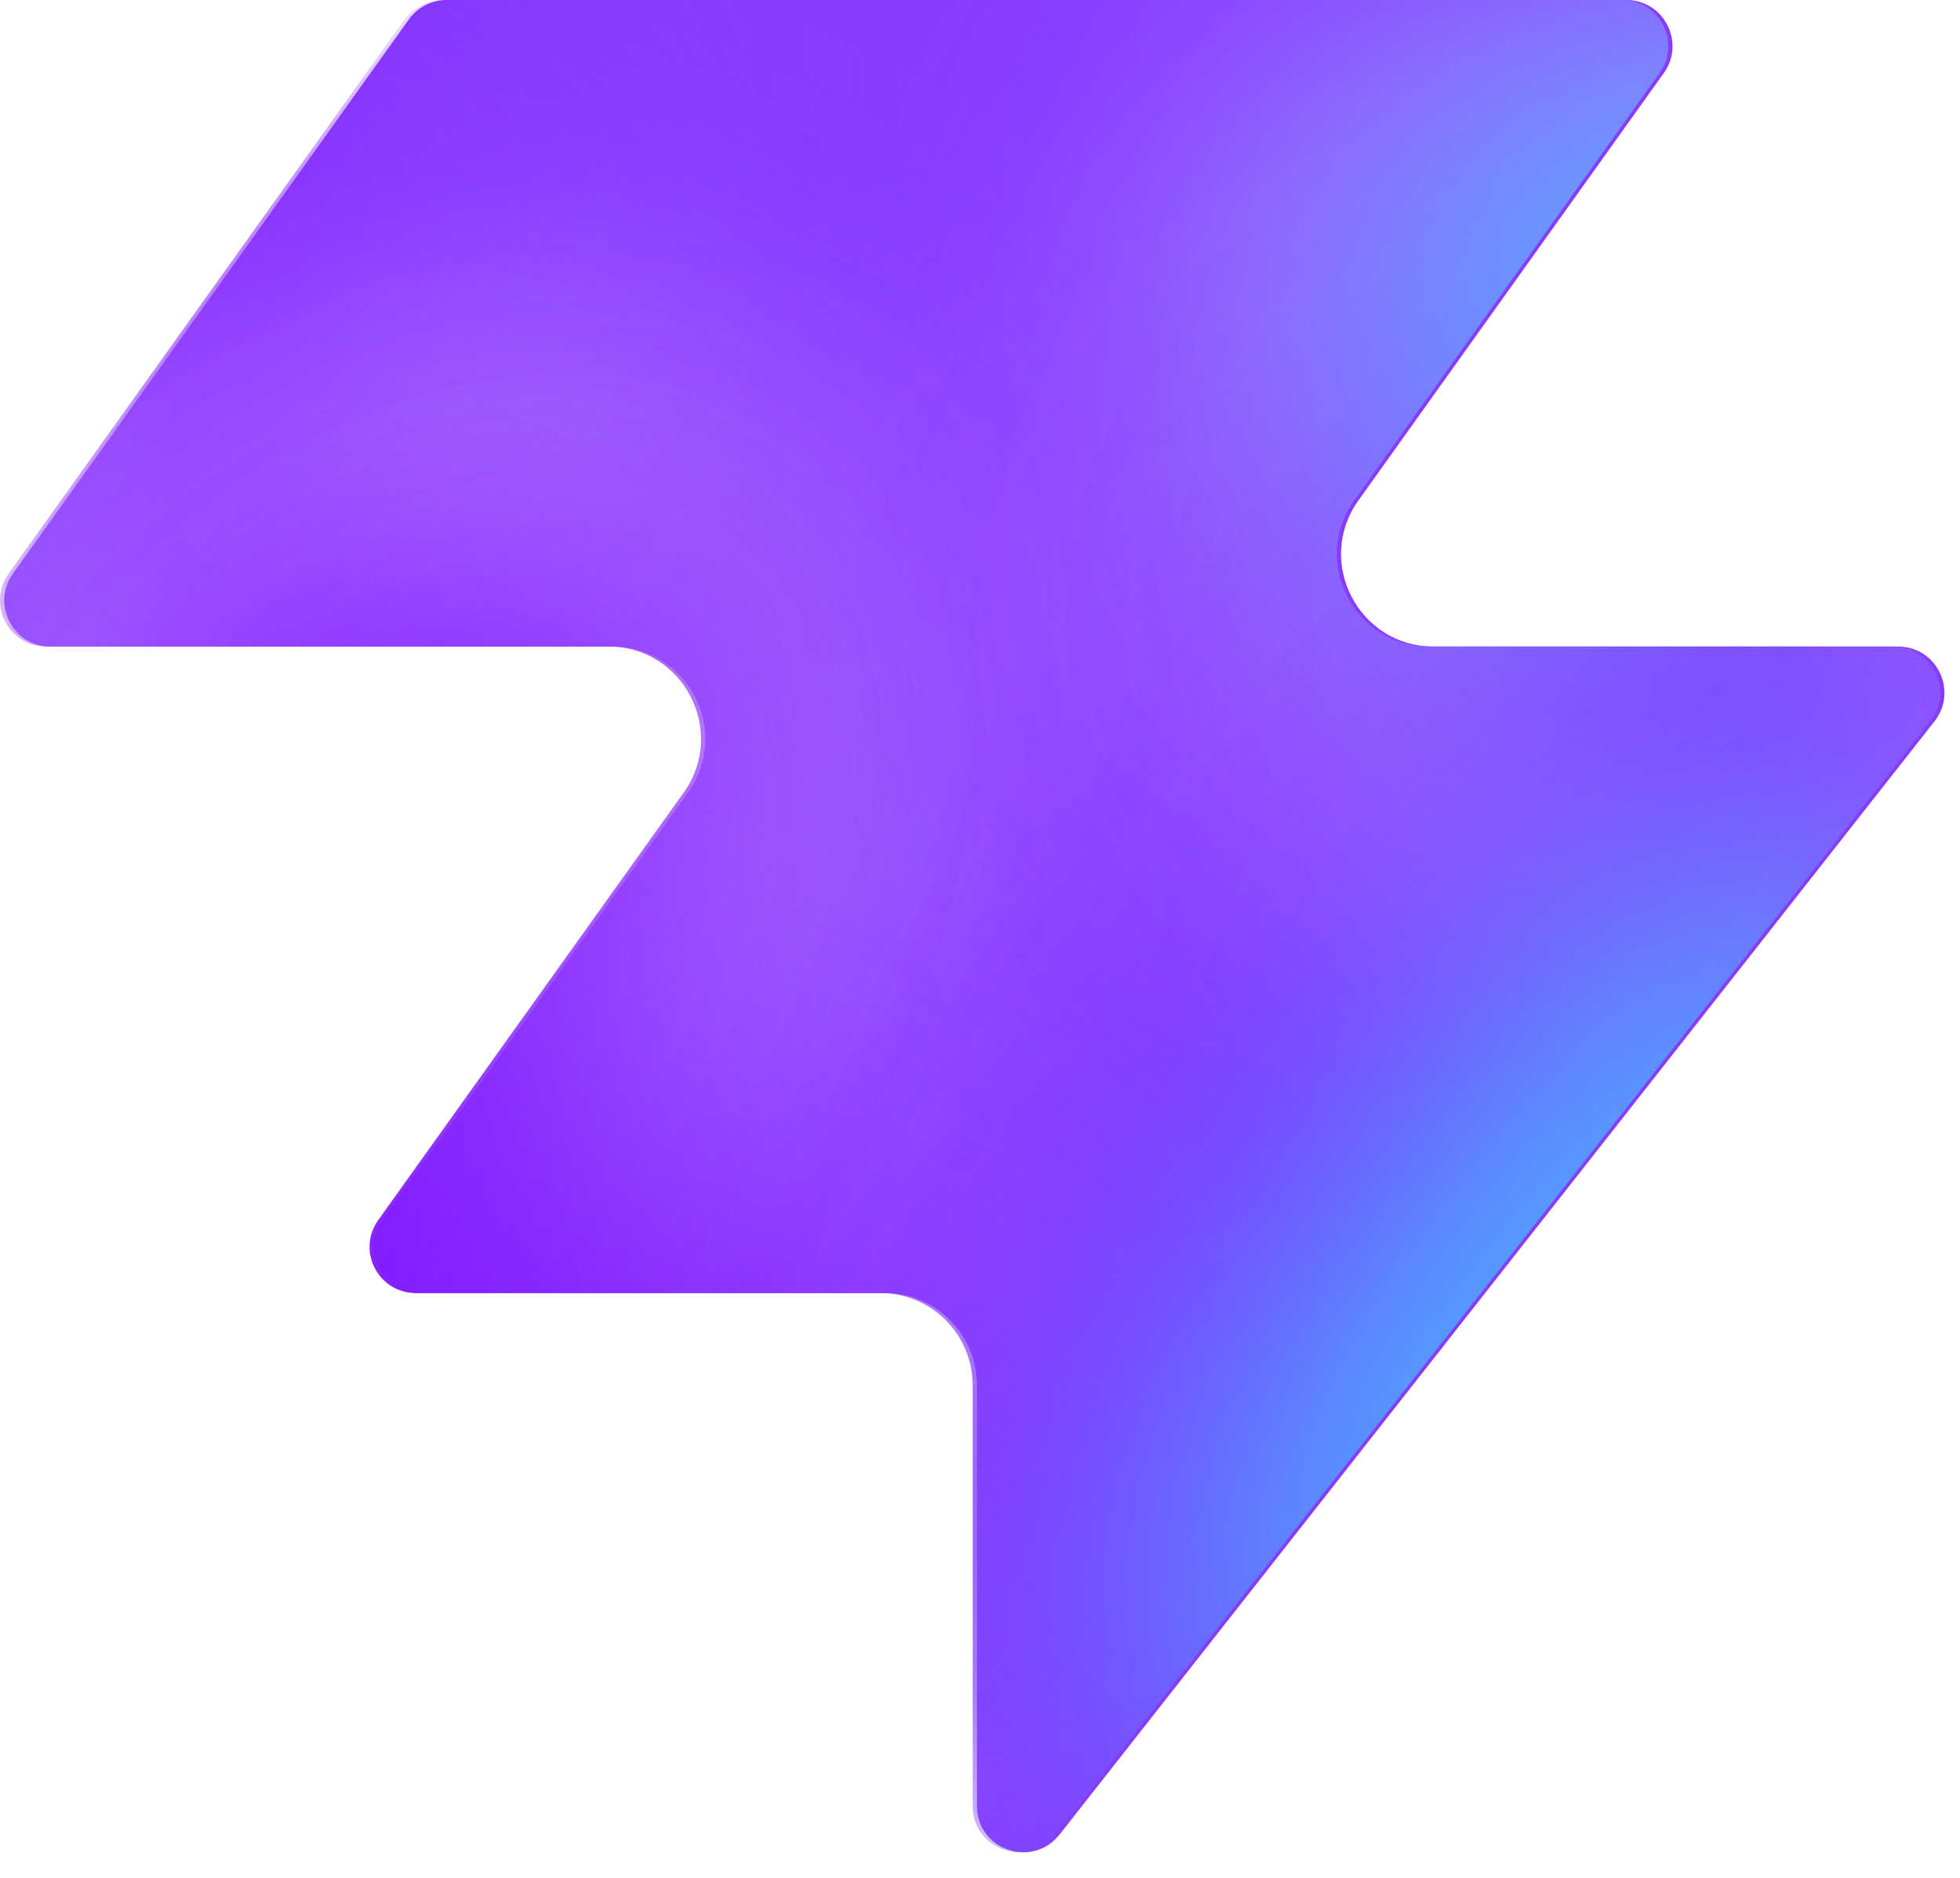
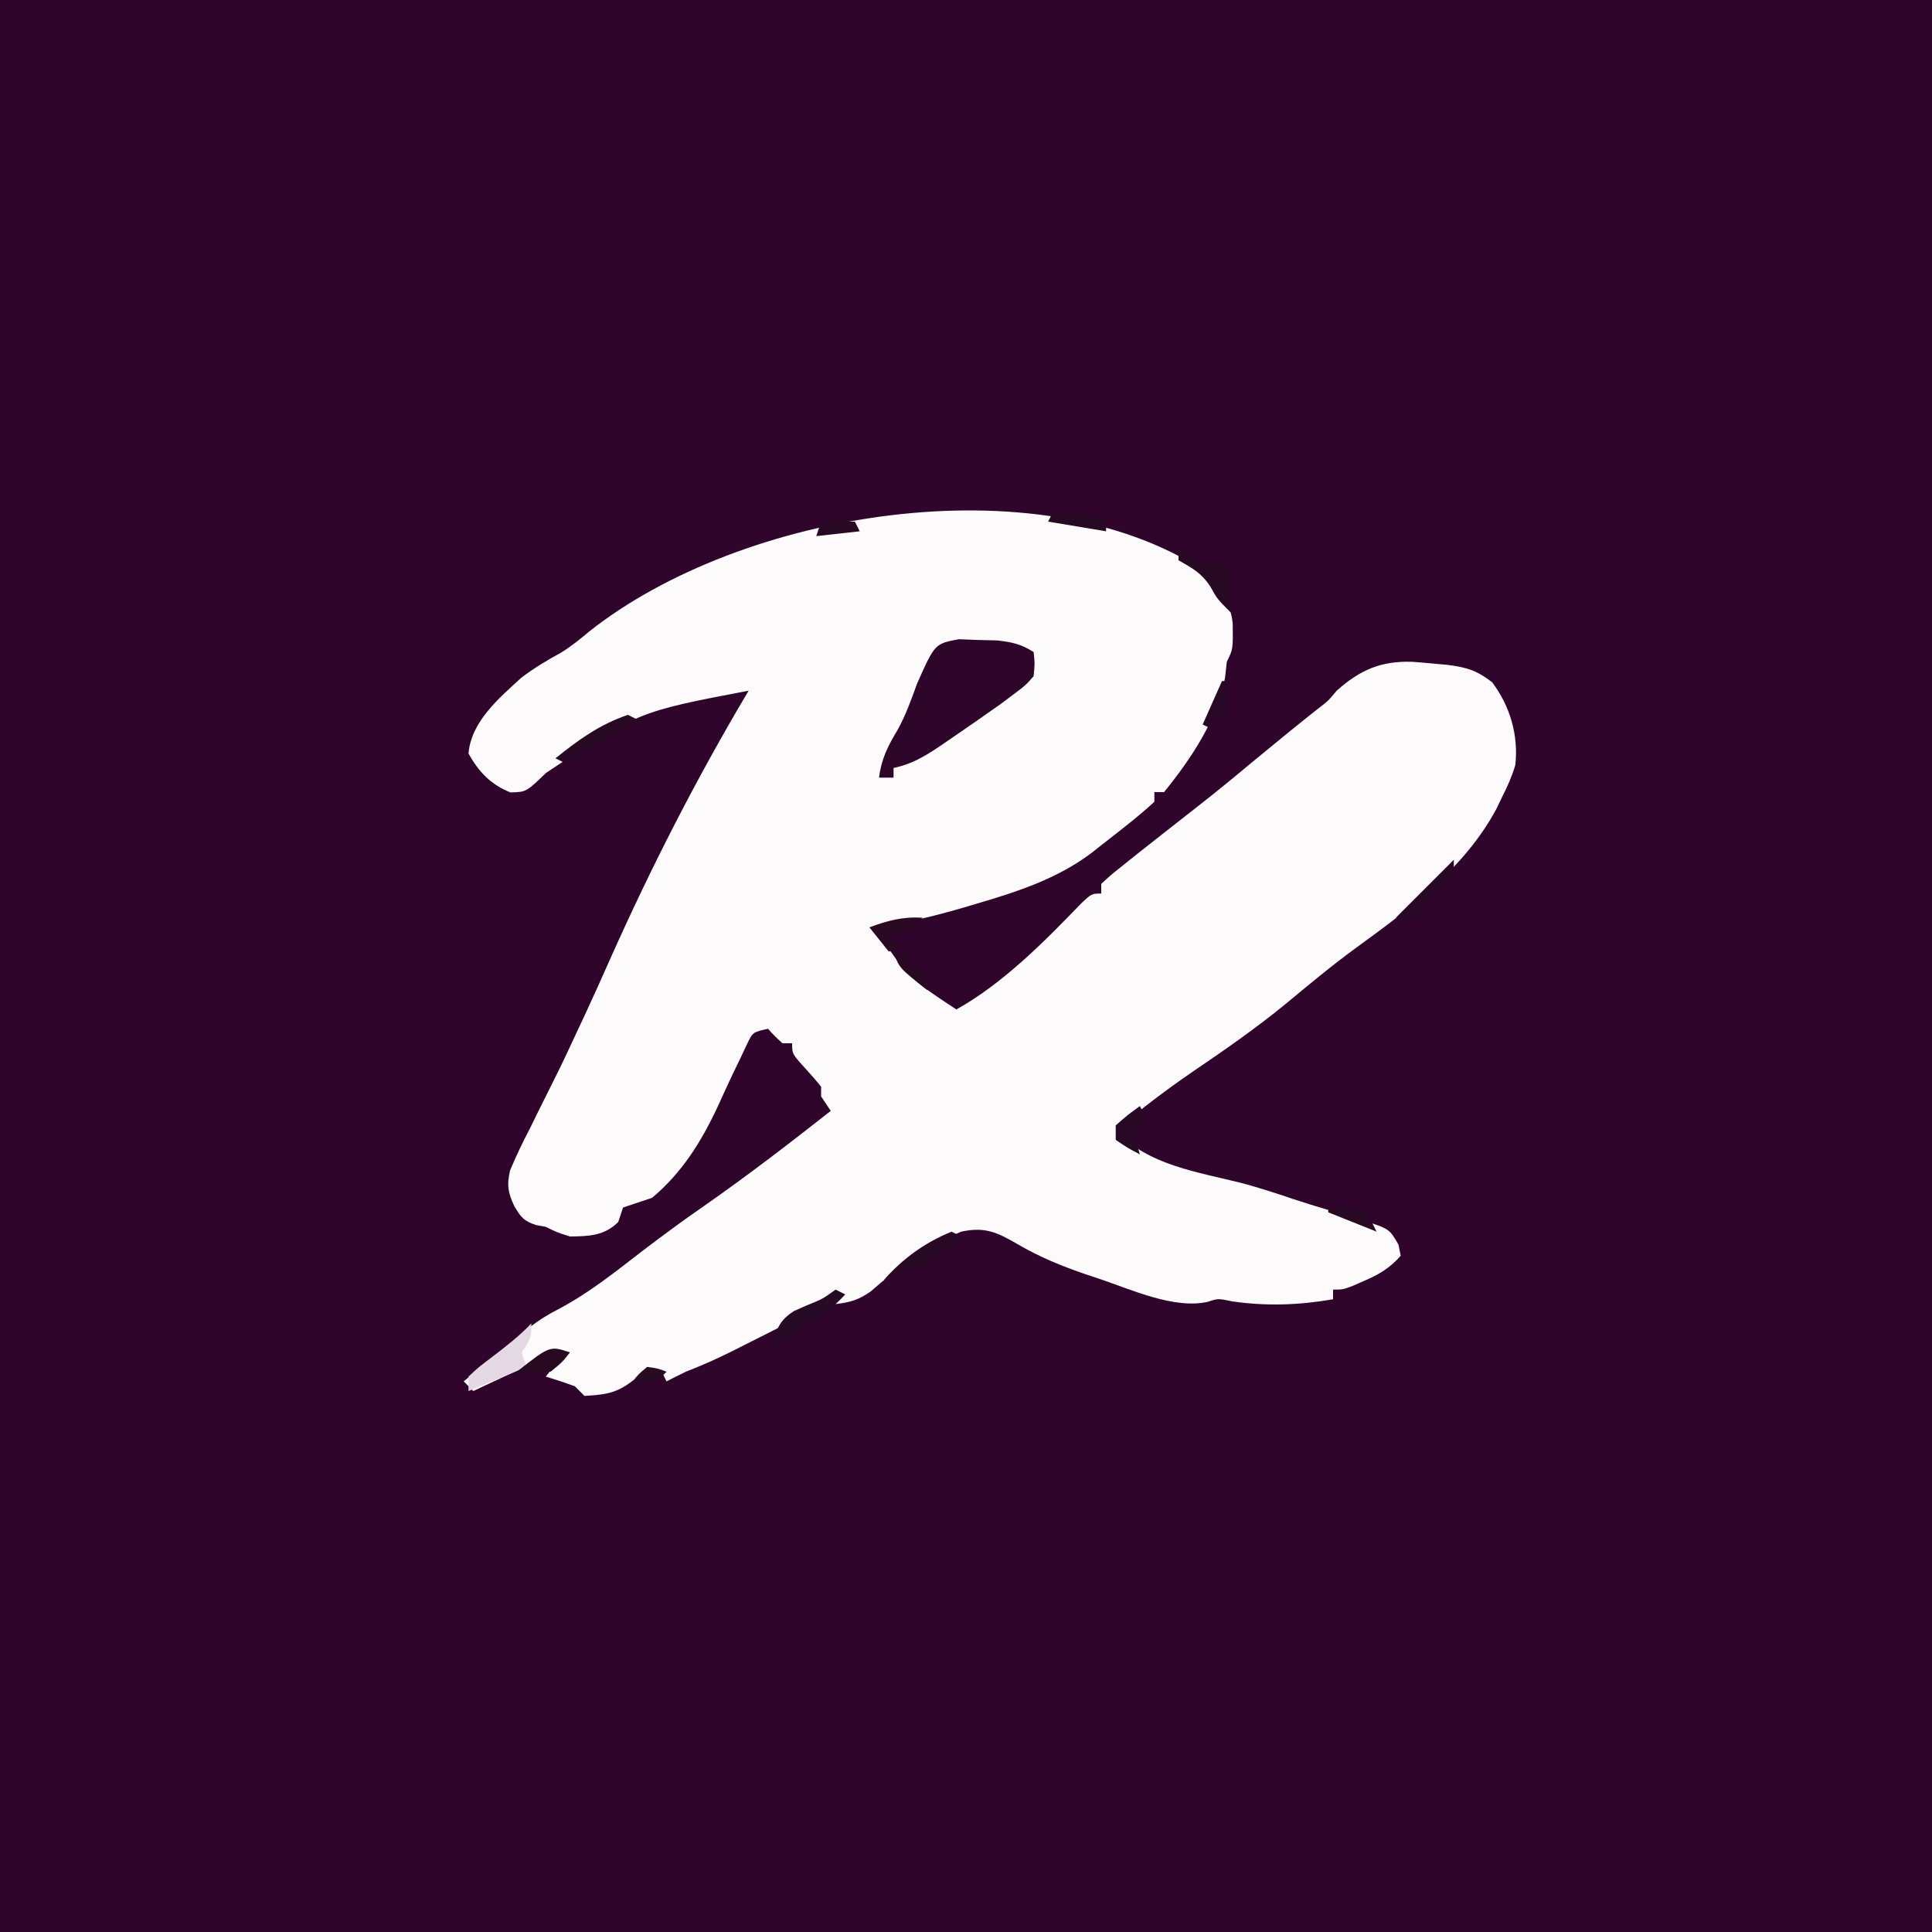
- <svg xmlns="http://www.w3.org/2000/svg" width="48" height="46" fill="none" viewBox="0 0 48 46">
-   <path fill="#863bff" d="M25.946 44.938c-.664.845-2.021.375-2.021-.698V33.937a2.26 2.26 0 0 0-2.262-2.262H10.287c-.92 0-1.456-1.04-.92-1.788l7.48-10.471c1.07-1.497 0-3.578-1.842-3.578H1.237c-.92 0-1.456-1.04-.92-1.788L10.013.474c.214-.297.556-.474.92-.474h28.894c.92 0 1.456 1.04.92 1.788l-7.48 10.471c-1.07 1.498 0 3.579 1.842 3.579h11.377c.943 0 1.473 1.088.89 1.83L25.947 44.94z" style="fill:#863bff;fill:color(display-p3 .525 .23 1);fill-opacity:1" />
-   <mask id="a" width="48" height="46" x="0" y="0" maskUnits="userSpaceOnUse" style="mask-type:alpha">
-     <path fill="#000" d="M25.842 44.938c-.664.844-2.021.375-2.021-.698V33.937a2.26 2.26 0 0 0-2.262-2.262H10.183c-.92 0-1.456-1.04-.92-1.788l7.48-10.471c1.07-1.498 0-3.579-1.842-3.579H1.133c-.92 0-1.456-1.04-.92-1.787L9.91.473c.214-.297.556-.474.92-.474h28.894c.92 0 1.456 1.04.92 1.788l-7.48 10.471c-1.07 1.498 0 3.578 1.842 3.578h11.377c.943 0 1.473 1.088.89 1.832L25.843 44.94z" style="fill:#000;fill-opacity:1" />
-   </mask>
-   <g mask="url(#a)">
-     <g filter="url(#b)">
-       <ellipse cx="5.508" cy="14.704" fill="#ede6ff" rx="5.508" ry="14.704" style="fill:#ede6ff;fill:color(display-p3 .927 .903 1);fill-opacity:1" transform="matrix(.00324 1 1 -.00324 -4.47 31.516)" />
-     </g>
-     <g filter="url(#c)">
-       <ellipse cx="10.399" cy="29.851" fill="#ede6ff" rx="10.399" ry="29.851" style="fill:#ede6ff;fill:color(display-p3 .927 .903 1);fill-opacity:1" transform="matrix(.00324 1 1 -.00324 -39.328 7.883)" />
-     </g>
-     <g filter="url(#d)">
-       <ellipse cx="5.508" cy="30.487" fill="#7e14ff" rx="5.508" ry="30.487" style="fill:#7e14ff;fill:color(display-p3 .492 .077 1);fill-opacity:1" transform="rotate(89.814 -25.913 -14.639)scale(1 -1)" />
-     </g>
-     <g filter="url(#e)">
-       <ellipse cx="5.508" cy="30.599" fill="#7e14ff" rx="5.508" ry="30.599" style="fill:#7e14ff;fill:color(display-p3 .492 .077 1);fill-opacity:1" transform="rotate(89.814 -32.644 -3.334)scale(1 -1)" />
-     </g>
-     <g filter="url(#f)">
-       <ellipse cx="5.508" cy="30.599" fill="#7e14ff" rx="5.508" ry="30.599" style="fill:#7e14ff;fill:color(display-p3 .492 .077 1);fill-opacity:1" transform="matrix(.00324 1 1 -.00324 -34.34 30.47)" />
-     </g>
-     <g filter="url(#g)">
-       <ellipse cx="14.072" cy="22.078" fill="#ede6ff" rx="14.072" ry="22.078" style="fill:#ede6ff;fill:color(display-p3 .927 .903 1);fill-opacity:1" transform="rotate(93.35 24.506 48.493)scale(-1 1)" />
-     </g>
-     <g filter="url(#h)">
-       <ellipse cx="3.47" cy="21.501" fill="#7e14ff" rx="3.47" ry="21.501" style="fill:#7e14ff;fill:color(display-p3 .492 .077 1);fill-opacity:1" transform="rotate(89.009 28.708 47.59)scale(-1 1)" />
-     </g>
-     <g filter="url(#i)">
-       <ellipse cx="3.47" cy="21.501" fill="#7e14ff" rx="3.47" ry="21.501" style="fill:#7e14ff;fill:color(display-p3 .492 .077 1);fill-opacity:1" transform="rotate(89.009 28.708 47.59)scale(-1 1)" />
-     </g>
-     <g filter="url(#j)">
-       <ellipse cx=".387" cy="8.972" fill="#7e14ff" rx="4.407" ry="29.108" style="fill:#7e14ff;fill:color(display-p3 .492 .077 1);fill-opacity:1" transform="rotate(39.51 .387 8.972)" />
-     </g>
-     <g filter="url(#k)">
-       <ellipse cx="47.523" cy="-6.092" fill="#7e14ff" rx="4.407" ry="29.108" style="fill:#7e14ff;fill:color(display-p3 .492 .077 1);fill-opacity:1" transform="rotate(37.892 47.523 -6.092)" />
-     </g>
-     <g filter="url(#l)">
-       <ellipse cx="41.412" cy="6.333" fill="#47bfff" rx="5.971" ry="9.665" style="fill:#47bfff;fill:color(display-p3 .28 .748 1);fill-opacity:1" transform="rotate(37.892 41.412 6.333)" />
-     </g>
-     <g filter="url(#m)">
-       <ellipse cx="-1.879" cy="38.332" fill="#7e14ff" rx="4.407" ry="29.108" style="fill:#7e14ff;fill:color(display-p3 .492 .077 1);fill-opacity:1" transform="rotate(37.892 -1.88 38.332)" />
-     </g>
-     <g filter="url(#n)">
-       <ellipse cx="-1.879" cy="38.332" fill="#7e14ff" rx="4.407" ry="29.108" style="fill:#7e14ff;fill:color(display-p3 .492 .077 1);fill-opacity:1" transform="rotate(37.892 -1.88 38.332)" />
-     </g>
-     <g filter="url(#o)">
-       <ellipse cx="35.651" cy="29.907" fill="#7e14ff" rx="4.407" ry="29.108" style="fill:#7e14ff;fill:color(display-p3 .492 .077 1);fill-opacity:1" transform="rotate(37.892 35.651 29.907)" />
-     </g>
-     <g filter="url(#p)">
-       <ellipse cx="38.418" cy="32.4" fill="#47bfff" rx="5.971" ry="15.297" style="fill:#47bfff;fill:color(display-p3 .28 .748 1);fill-opacity:1" transform="rotate(37.892 38.418 32.4)" />
-     </g>
-   </g>
-   <defs>
-     <filter id="b" width="60.045" height="41.654" x="-19.77" y="16.149" color-interpolation-filters="sRGB" filterUnits="userSpaceOnUse">
-       <feFlood flood-opacity="0" result="BackgroundImageFix" />
-       <feBlend in="SourceGraphic" in2="BackgroundImageFix" result="shape" />
-       <feGaussianBlur result="effect1_foregroundBlur_2002_17158" stdDeviation="7.659" />
-     </filter>
-     <filter id="c" width="90.34" height="51.437" x="-54.613" y="-7.533" color-interpolation-filters="sRGB" filterUnits="userSpaceOnUse">
-       <feFlood flood-opacity="0" result="BackgroundImageFix" />
-       <feBlend in="SourceGraphic" in2="BackgroundImageFix" result="shape" />
-       <feGaussianBlur result="effect1_foregroundBlur_2002_17158" stdDeviation="7.659" />
-     </filter>
-     <filter id="d" width="79.355" height="29.4" x="-49.64" y="2.03" color-interpolation-filters="sRGB" filterUnits="userSpaceOnUse">
-       <feFlood flood-opacity="0" result="BackgroundImageFix" />
-       <feBlend in="SourceGraphic" in2="BackgroundImageFix" result="shape" />
-       <feGaussianBlur result="effect1_foregroundBlur_2002_17158" stdDeviation="4.596" />
-     </filter>
-     <filter id="e" width="79.579" height="29.4" x="-45.045" y="20.029" color-interpolation-filters="sRGB" filterUnits="userSpaceOnUse">
-       <feFlood flood-opacity="0" result="BackgroundImageFix" />
-       <feBlend in="SourceGraphic" in2="BackgroundImageFix" result="shape" />
-       <feGaussianBlur result="effect1_foregroundBlur_2002_17158" stdDeviation="4.596" />
-     </filter>
-     <filter id="f" width="79.579" height="29.4" x="-43.513" y="21.178" color-interpolation-filters="sRGB" filterUnits="userSpaceOnUse">
-       <feFlood flood-opacity="0" result="BackgroundImageFix" />
-       <feBlend in="SourceGraphic" in2="BackgroundImageFix" result="shape" />
-       <feGaussianBlur result="effect1_foregroundBlur_2002_17158" stdDeviation="4.596" />
-     </filter>
-     <filter id="g" width="74.749" height="58.852" x="15.756" y="-17.901" color-interpolation-filters="sRGB" filterUnits="userSpaceOnUse">
-       <feFlood flood-opacity="0" result="BackgroundImageFix" />
-       <feBlend in="SourceGraphic" in2="BackgroundImageFix" result="shape" />
-       <feGaussianBlur result="effect1_foregroundBlur_2002_17158" stdDeviation="7.659" />
-     </filter>
-     <filter id="h" width="61.377" height="25.362" x="23.548" y="2.284" color-interpolation-filters="sRGB" filterUnits="userSpaceOnUse">
-       <feFlood flood-opacity="0" result="BackgroundImageFix" />
-       <feBlend in="SourceGraphic" in2="BackgroundImageFix" result="shape" />
-       <feGaussianBlur result="effect1_foregroundBlur_2002_17158" stdDeviation="4.596" />
-     </filter>
-     <filter id="i" width="61.377" height="25.362" x="23.548" y="2.284" color-interpolation-filters="sRGB" filterUnits="userSpaceOnUse">
-       <feFlood flood-opacity="0" result="BackgroundImageFix" />
-       <feBlend in="SourceGraphic" in2="BackgroundImageFix" result="shape" />
-       <feGaussianBlur result="effect1_foregroundBlur_2002_17158" stdDeviation="4.596" />
-     </filter>
-     <filter id="j" width="56.045" height="63.649" x="-27.636" y="-22.853" color-interpolation-filters="sRGB" filterUnits="userSpaceOnUse">
-       <feFlood flood-opacity="0" result="BackgroundImageFix" />
-       <feBlend in="SourceGraphic" in2="BackgroundImageFix" result="shape" />
-       <feGaussianBlur result="effect1_foregroundBlur_2002_17158" stdDeviation="4.596" />
-     </filter>
-     <filter id="k" width="54.814" height="64.646" x="20.116" y="-38.415" color-interpolation-filters="sRGB" filterUnits="userSpaceOnUse">
-       <feFlood flood-opacity="0" result="BackgroundImageFix" />
-       <feBlend in="SourceGraphic" in2="BackgroundImageFix" result="shape" />
-       <feGaussianBlur result="effect1_foregroundBlur_2002_17158" stdDeviation="4.596" />
-     </filter>
-     <filter id="l" width="33.541" height="35.313" x="24.641" y="-11.323" color-interpolation-filters="sRGB" filterUnits="userSpaceOnUse">
-       <feFlood flood-opacity="0" result="BackgroundImageFix" />
-       <feBlend in="SourceGraphic" in2="BackgroundImageFix" result="shape" />
-       <feGaussianBlur result="effect1_foregroundBlur_2002_17158" stdDeviation="4.596" />
-     </filter>
-     <filter id="m" width="54.814" height="64.646" x="-29.286" y="6.009" color-interpolation-filters="sRGB" filterUnits="userSpaceOnUse">
-       <feFlood flood-opacity="0" result="BackgroundImageFix" />
-       <feBlend in="SourceGraphic" in2="BackgroundImageFix" result="shape" />
-       <feGaussianBlur result="effect1_foregroundBlur_2002_17158" stdDeviation="4.596" />
-     </filter>
-     <filter id="n" width="54.814" height="64.646" x="-29.286" y="6.009" color-interpolation-filters="sRGB" filterUnits="userSpaceOnUse">
-       <feFlood flood-opacity="0" result="BackgroundImageFix" />
-       <feBlend in="SourceGraphic" in2="BackgroundImageFix" result="shape" />
-       <feGaussianBlur result="effect1_foregroundBlur_2002_17158" stdDeviation="4.596" />
-     </filter>
-     <filter id="o" width="54.814" height="64.646" x="8.244" y="-2.416" color-interpolation-filters="sRGB" filterUnits="userSpaceOnUse">
-       <feFlood flood-opacity="0" result="BackgroundImageFix" />
-       <feBlend in="SourceGraphic" in2="BackgroundImageFix" result="shape" />
-       <feGaussianBlur result="effect1_foregroundBlur_2002_17158" stdDeviation="4.596" />
-     </filter>
-     <filter id="p" width="39.409" height="43.623" x="18.713" y="10.588" color-interpolation-filters="sRGB" filterUnits="userSpaceOnUse">
-       <feFlood flood-opacity="0" result="BackgroundImageFix" />
-       <feBlend in="SourceGraphic" in2="BackgroundImageFix" result="shape" />
-       <feGaussianBlur result="effect1_foregroundBlur_2002_17158" stdDeviation="4.596" />
-     </filter>
-   </defs>
+ <svg xmlns="http://www.w3.org/2000/svg" version="1.1" width="400" height="400">
+   <path d="M0 0 C132 0 264 0 400 0 C400 132 400 264 400 400 C268 400 136 400 0 400 C0 268 0 136 0 0 Z " fill="#2F052B" transform="translate(0,0)" />
+   <path d="M0 0 C3.4 3.018 5.731 6.465 6.223 11.098 C6.29 16.419 6.29 16.419 5 19 C4.822 20.593 4.822 20.593 4.641 22.219 C3.183 30.825 -2.525 39.273 -8 46 C-8.66 46 -9.32 46 -10 46 C-10 46.66 -10 47.32 -10 48 C-13.489 51.212 -17.265 54.081 -21 57 C-21.976 57.773 -21.976 57.773 -22.973 58.562 C-30.069 63.931 -38.422 66.648 -46.875 69.125 C-48.181 69.513 -48.181 69.513 -49.513 69.909 C-55.613 71.685 -61.693 73.161 -68 74 C-61.035 84.363 -61.035 84.363 -51 91 C-41.415 85.673 -32.814 77 -25.273 69.168 C-23 67 -23 67 -21 67 C-21 66.34 -21 65.68 -21 65 C-19.086 63.223 -19.086 63.223 -16.375 61.062 C-15.379 60.265 -14.382 59.467 -13.355 58.645 C-12.238 57.762 -11.119 56.88 -10 56 C-9.407 55.533 -8.813 55.065 -8.202 54.583 C-5.787 52.683 -3.372 50.784 -0.949 48.895 C2.761 45.999 6.393 43.025 10 40 C11.852 38.477 13.706 36.956 15.562 35.438 C16.926 34.322 16.926 34.322 18.316 33.184 C20.11 31.724 21.915 30.279 23.73 28.848 C26.022 27.087 26.022 27.087 27.75 25 C32.577 20.709 36.877 18.806 43.414 19.02 C45.028 19.14 46.64 19.279 48.25 19.438 C49.031 19.506 49.811 19.574 50.616 19.645 C54.607 20.151 56.66 20.74 59.922 23.238 C63.637 28.176 65.431 34.227 64.723 40.43 C64.018 42.775 63.115 44.82 62 47 C61.443 48.166 61.443 48.166 60.875 49.355 C54.272 61.716 42.931 70.103 31.836 78.18 C26.715 81.91 21.88 85.962 17 90 C10.895 94.986 4.486 99.434 -2.03 103.858 C-7.58 107.65 -12.848 111.678 -18 116 C-11.42 123.261 -0.963 124.65 8.227 126.973 C11.761 127.935 15.197 129.042 18.662 130.221 C21.012 131.004 23.373 131.723 25.746 132.43 C27.31 132.911 28.874 133.393 30.438 133.875 C31.239 134.106 32.04 134.336 32.865 134.574 C38.658 136.399 38.658 136.399 40.535 139.695 C40.689 140.456 40.842 141.216 41 142 C38.725 144.553 36.568 145.841 33.438 147.188 C32.652 147.532 31.867 147.876 31.059 148.23 C29 149 29 149 27 149 C27 149.66 27 150.32 27 151 C20 152.217 13.171 152.46 6.125 151.438 C3.181 150.816 3.181 150.816 1.092 151.519 C-5.882 153.124 -14.858 148.958 -21.438 146.75 C-22.355 146.446 -23.273 146.141 -24.219 145.828 C-29.217 144.12 -33.797 142.236 -38.375 139.562 C-42.552 137.133 -45.077 135.945 -50 137 C-57.091 140.034 -62.94 144.297 -68.711 149.363 C-71.196 151.14 -72.995 151.634 -76 152 C-76 151.34 -76 150.68 -76 150 C-76.866 150.598 -77.733 151.196 -78.625 151.812 C-81.6 153.867 -84.757 155.408 -88 157 C-89.146 157.579 -90.292 158.158 -91.473 158.754 C-92.669 159.357 -93.866 159.96 -95.062 160.562 C-95.661 160.866 -96.26 161.17 -96.877 161.482 C-100.2 163.153 -103.532 164.658 -107 166 C-108.341 166.652 -109.677 167.314 -111 168 C-111.33 167.34 -111.66 166.68 -112 166 C-114.822 166.392 -116.623 166.698 -118.875 168.5 C-121.844 170.596 -124.416 170.801 -128 171 C-128.66 170.34 -129.32 169.68 -130 169 C-131.984 168.286 -133.983 167.614 -136 167 C-134.68 165.35 -133.36 163.7 -132 162 C-136.468 163.399 -140.638 165.136 -144.875 167.125 C-146.027 167.664 -147.18 168.203 -148.367 168.758 C-149.236 169.168 -150.105 169.578 -151 170 C-151.66 169.34 -152.32 168.68 -153 168 C-151.271 166.583 -149.542 165.166 -147.812 163.75 C-146.368 162.567 -146.368 162.567 -144.895 161.359 C-143.939 160.581 -142.984 159.802 -142 159 C-141.139 158.287 -140.278 157.574 -139.391 156.84 C-137.276 155.213 -135.31 154.006 -132.938 152.812 C-126.829 149.514 -121.481 145.233 -116 141 C-111.807 137.808 -107.581 134.691 -103.25 131.688 C-94.269 125.438 -85.603 118.757 -77 112 C-77.66 111.01 -78.32 110.02 -79 109 C-79 108.34 -79 107.68 -79 107 C-79.954 105.796 -80.963 104.634 -82 103.5 C-85 100.222 -85 100.222 -85 98 C-85.66 98 -86.32 98 -87 98 C-88.625 96.5 -88.625 96.5 -90 95 C-93.152 95.691 -93.152 95.691 -94.395 98.301 C-94.862 99.295 -95.33 100.289 -95.812 101.312 C-96.601 102.943 -96.601 102.943 -97.406 104.605 C-98.421 106.768 -99.423 108.936 -100.406 111.113 C-103.797 118.375 -107.788 124.803 -114 130 C-115.998 130.674 -117.997 131.342 -120 132 C-120.33 132.99 -120.66 133.98 -121 135 C-123.872 137.872 -127.095 137.955 -131 138 C-133.75 137.125 -133.75 137.125 -136 136 C-136.981 135.821 -136.981 135.821 -137.981 135.638 C-140.554 134.825 -141.194 133.968 -142.551 131.66 C-143.847 128.801 -144.096 127.423 -143.396 124.335 C-142.14 121.275 -140.716 118.372 -139.188 115.438 C-138.664 114.37 -138.141 113.303 -137.602 112.204 C-136.559 110.08 -135.504 107.961 -134.436 105.849 C-132.672 102.348 -131.016 98.81 -129.375 95.25 C-128.835 94.099 -128.295 92.948 -127.738 91.762 C-126.024 88.078 -124.372 84.367 -122.719 80.656 C-114.2 61.552 -104.71 42.973 -94 25 C-116.892 29.358 -116.892 29.358 -135.941 42.012 C-140.044 45.974 -140.044 45.974 -143.312 46.062 C-147.376 44.456 -149.886 41.811 -152 38 C-151.45 31.397 -145.717 26.571 -141.062 22.312 C-138.422 20.319 -135.794 18.724 -132.891 17.152 C-130.73 15.835 -128.883 14.305 -126.938 12.688 C-95.516 -12.152 -34.47 -22.251 0 0 Z " fill="#FCFAFB" transform="translate(249,118)" />
+   <path d="M0 0 C1.31 0.052 2.619 0.103 3.969 0.156 C5.278 0.187 6.588 0.218 7.938 0.25 C11.044 0.607 12.867 1.01 15.469 2.656 C15.723 4.926 15.723 4.926 15.469 7.656 C13.809 9.543 13.809 9.543 11.406 11.344 C10.505 12.019 9.604 12.695 8.676 13.391 C5 15.987 1.318 18.568 -2.406 21.094 C-3.048 21.531 -3.69 21.968 -4.352 22.419 C-7.392 24.436 -9.966 25.911 -13.531 26.656 C-13.531 27.316 -13.531 27.976 -13.531 28.656 C-14.521 28.656 -15.511 28.656 -16.531 28.656 C-16.057 24.744 -14.661 22.026 -12.637 18.68 C-10.977 15.641 -9.836 12.433 -8.656 9.184 C-4.98 0.926 -4.98 0.926 0 0 Z " fill="#2D0629" transform="translate(198.5312,132.3438)" />
+   <path d="M0 0 C0 3 0 3 -2 6 C-1.67 6.99 -1.34 7.98 -1 9 C-4.96 10.65 -8.92 12.3 -13 14 C-13 13.01 -13 12.02 -13 11 C-10.918 9.062 -10.918 9.062 -8.188 7 C-5.286 4.789 -2.502 2.66 0 0 Z " fill="#E4D8E3" transform="translate(110,274)" />
+   <path d="M0 0 C0.66 0.33 1.32 0.66 2 1 C-0.522 3.702 -2.67 5.439 -6 7 C-6.681 7.516 -7.361 8.031 -8.062 8.562 C-10 10 -10 10 -13 11 C-12.06 7.8 -11.483 6.319 -8.652 4.453 C-7.756 4.056 -6.861 3.659 -5.938 3.25 C-2.739 1.969 -2.739 1.969 0 0 Z " fill="#270A25" transform="translate(173,267)" />
+   <path d="M0 0 C0.66 0.33 1.32 0.66 2 1 C-1.584 4.168 -4.413 6.471 -9 8 C-9.928 8.371 -10.856 8.742 -11.812 9.125 C-12.534 9.414 -13.256 9.703 -14 10 C-10.041 5.53 -5.554 2.291 0 0 Z " fill="#280924" transform="translate(197,255)" />
+   <path d="M0 0 C0.66 0.33 1.32 0.66 2 1 C-1.261 3.224 -4.449 5.282 -8 7 C-9.299 7.835 -9.299 7.835 -10.625 8.688 C-11.409 9.121 -12.193 9.554 -13 10 C-13.66 9.67 -14.32 9.34 -15 9 C-10.232 5.173 -5.821 1.979 0 0 Z " fill="#280923" transform="translate(130,148)" />
+   <path d="M0 0 C0 3 0 3 -2.375 5.438 C-3.241 6.283 -4.107 7.129 -5 8 C-6.295 10.166 -6.295 10.166 -7 12 C-8.65 12 -10.3 12 -12 12 C-8 8 -4 4 0 0 Z " fill="#280925" transform="translate(301,178)" />
+   <path d="M0 0 C1.32 0.33 2.64 0.66 4 1 C4 1.66 4 2.32 4 3 C5.98 3 7.96 3 10 3 C10.33 6.3 10.66 9.6 11 13 C8 10 8 10 6.625 7.5 C4.764 4.637 2.928 3.662 0 2 C0 1.34 0 0.68 0 0 Z " fill="#280924" transform="translate(244,114)" />
+   <path d="M0 0 C-2.395 2.899 -4.312 3.502 -8 4 C-6.68 4.66 -5.36 5.32 -4 6 C-4.99 6.33 -5.98 6.66 -7 7 C-8.32 5.35 -9.64 3.7 -11 2 C-7.177 0.577 -4.087 -0.24 0 0 Z " fill="#2A0923" transform="translate(191,190)" />
+   <path d="M0 0 C0.33 0.66 0.66 1.32 1 2 C0.01 3.485 0.01 3.485 -1 5 C-0.688 7.646 -0.688 7.646 0 10 C-2.5 8.688 -2.5 8.688 -5 7 C-5 6.01 -5 5.02 -5 4 C-2.5 1.812 -2.5 1.812 0 0 Z " fill="#270925" transform="translate(236,229)" />
+   <path d="M0 0 C4.219 -0.196 7.17 0.198 11 2 C11 2.66 11 3.32 11 4 C5.06 3.01 5.06 3.01 -1 2 C-0.67 1.34 -0.34 0.68 0 0 Z " fill="#280924" transform="translate(218,106)" />
+   <path d="M0 0 C-1.562 2 -1.562 2 -4 4 C-7.75 4.25 -7.75 4.25 -11 4 C-4.149 -1.383 -4.149 -1.383 0 0 Z " fill="#270A21" transform="translate(118,280)" />
+   <path d="M0 0 C0.33 0 0.66 0 1 0 C1 2.31 1 4.62 1 7 C0.01 7.33 -0.98 7.66 -2 8 C-2 8.66 -2 9.32 -2 10 C-2.66 9.67 -3.32 9.34 -4 9 C-2.68 6.03 -1.36 3.06 0 0 Z " fill="#270925" transform="translate(253,141)" />
+   <path d="M0 0 C6.055 0.391 6.055 0.391 8 1 C8.66 2.32 9.32 3.64 10 5 C5.05 3.02 5.05 3.02 0 1 C0 0.67 0 0.34 0 0 Z " fill="#280A25" transform="translate(275,250)" />
+   <path d="M0 0 C2.188 0.312 2.188 0.312 4 1 C2 3 2 3 -0.625 3.125 C-1.409 3.084 -2.192 3.042 -3 3 C-1.75 1.438 -1.75 1.438 0 0 Z M-6 4 C-4 5 -4 5 -4 5 Z " fill="#270B23" transform="translate(134,283)" />
+   <path d="M0 0 C0.99 0.33 1.98 0.66 3 1 C3 1.66 3 2.32 3 3 C3.99 3.33 4.98 3.66 6 4 C6.688 6.062 6.688 6.062 7 8 C1.125 3.375 1.125 3.375 0 0 Z " fill="#280823" transform="translate(185,197)" />
+   <path d="M0 0 C2.31 0 4.62 0 7 0 C7.33 0.66 7.66 1.32 8 2 C3.545 2.495 3.545 2.495 -1 3 C-0.67 2.01 -0.34 1.02 0 0 Z " fill="#280A25" transform="translate(170,108)" />
</svg>
